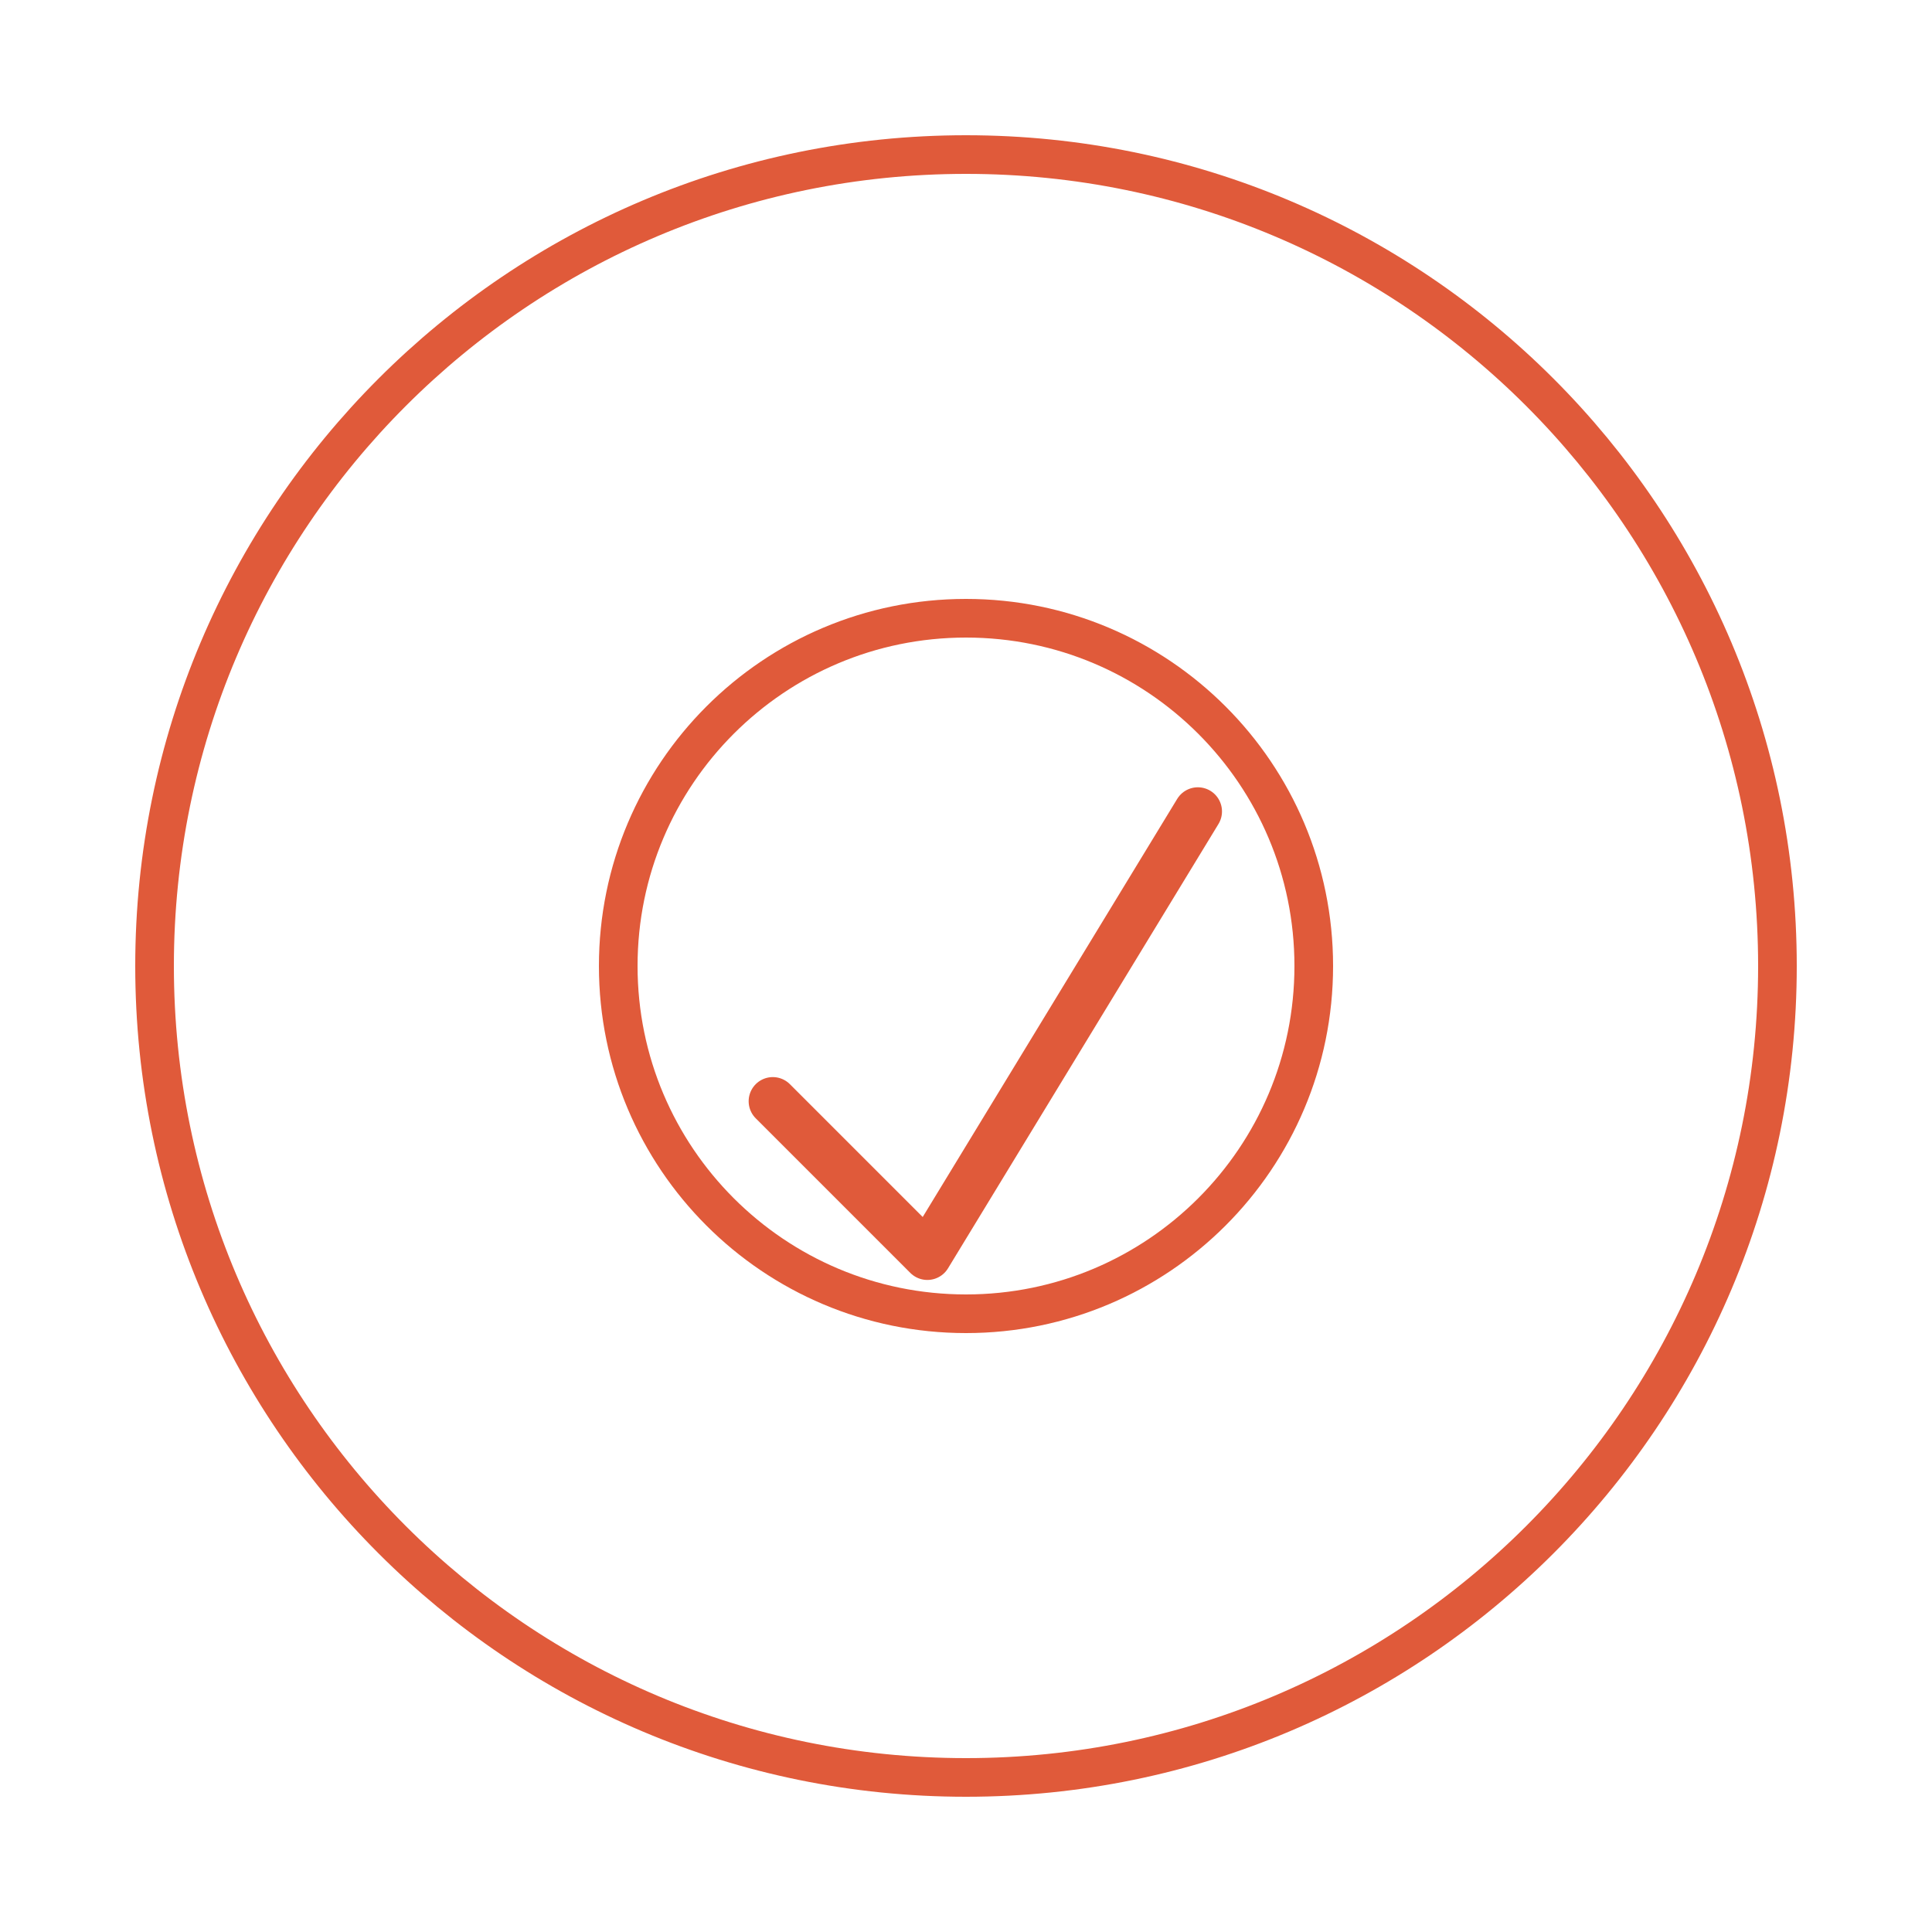
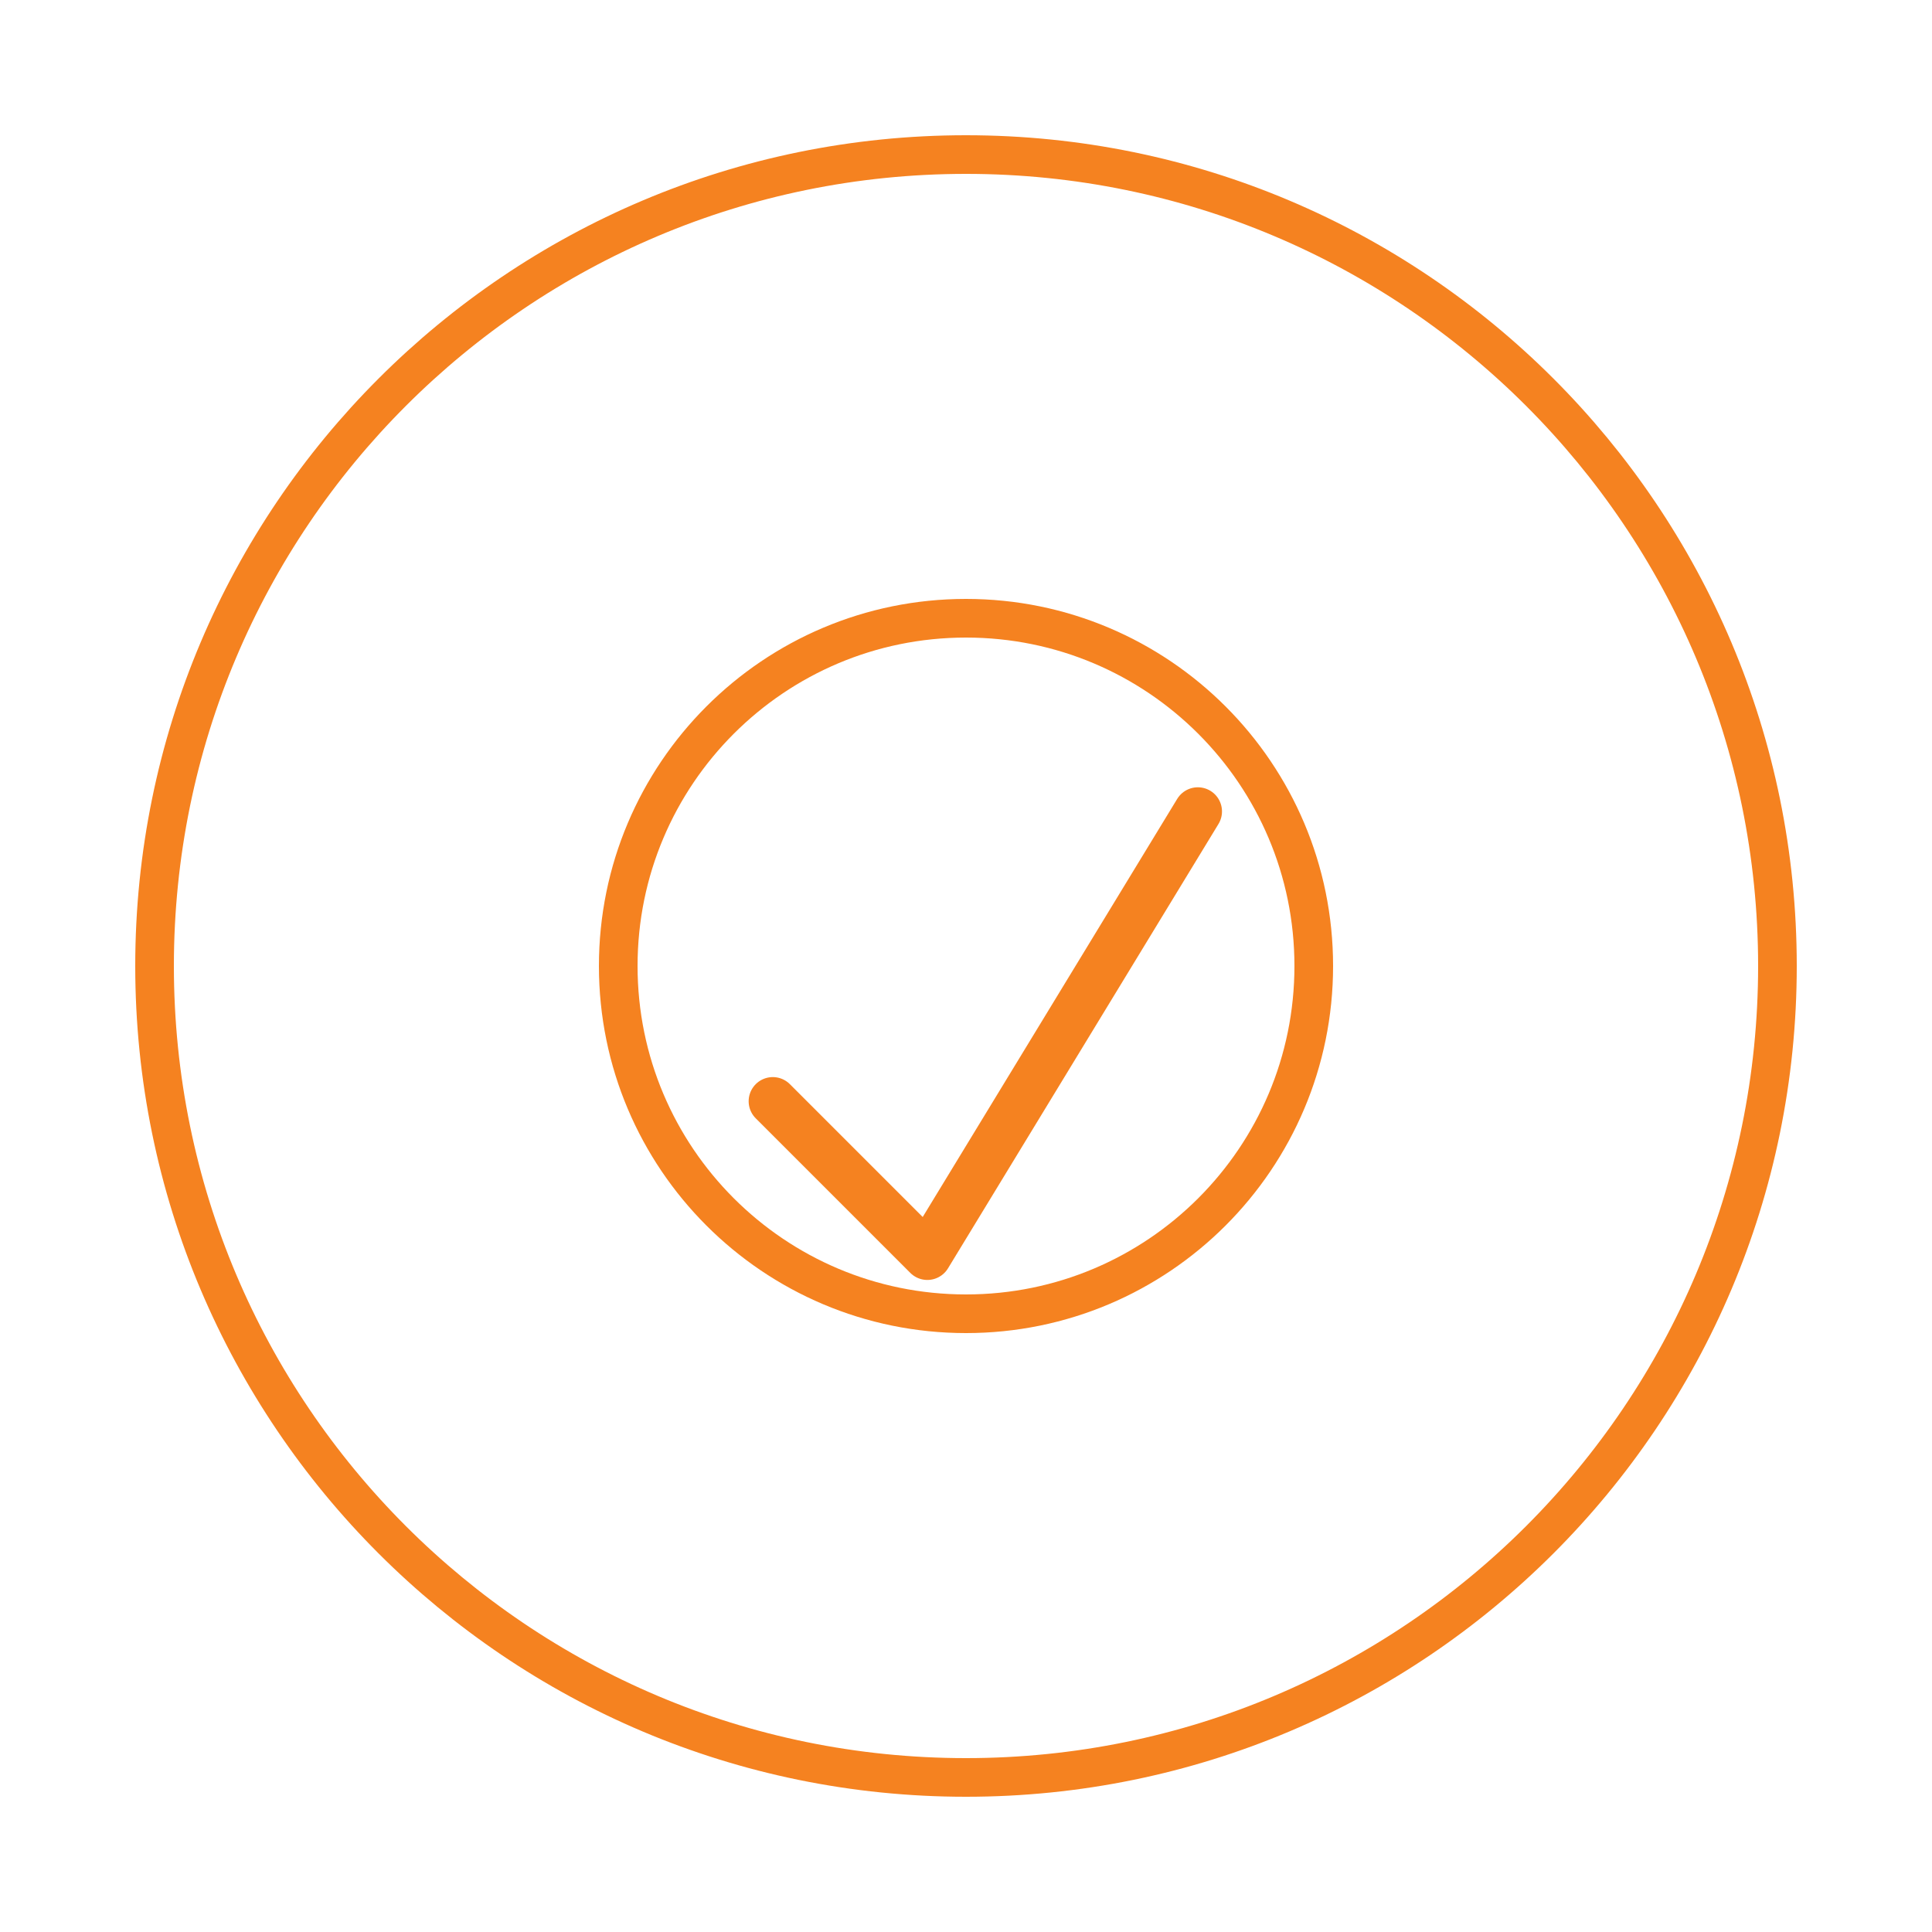
<svg xmlns="http://www.w3.org/2000/svg" width="200" height="200" viewBox="0 0 100 100" fill="none">
-   <circle cx="50" cy="50" r="42" stroke="#e05a3a" stroke-width="2" />
-   <path d="M40 57L48 65L62 42" stroke="#e05a3a" stroke-width="2.5" stroke-linecap="round" stroke-linejoin="round" />
-   <circle cx="50" cy="50" r="18" stroke="#e05a3a" stroke-width="2" />
+   <circle cx="50" cy="50" r="42" stroke="#F58220" stroke-width="2" />
+   <path d="M40 57L48 65L62 42" stroke="#F58220" stroke-width="2.5" stroke-linecap="round" stroke-linejoin="round" />
+   <circle cx="50" cy="50" r="18" stroke="#F58220" stroke-width="2" />
</svg>
